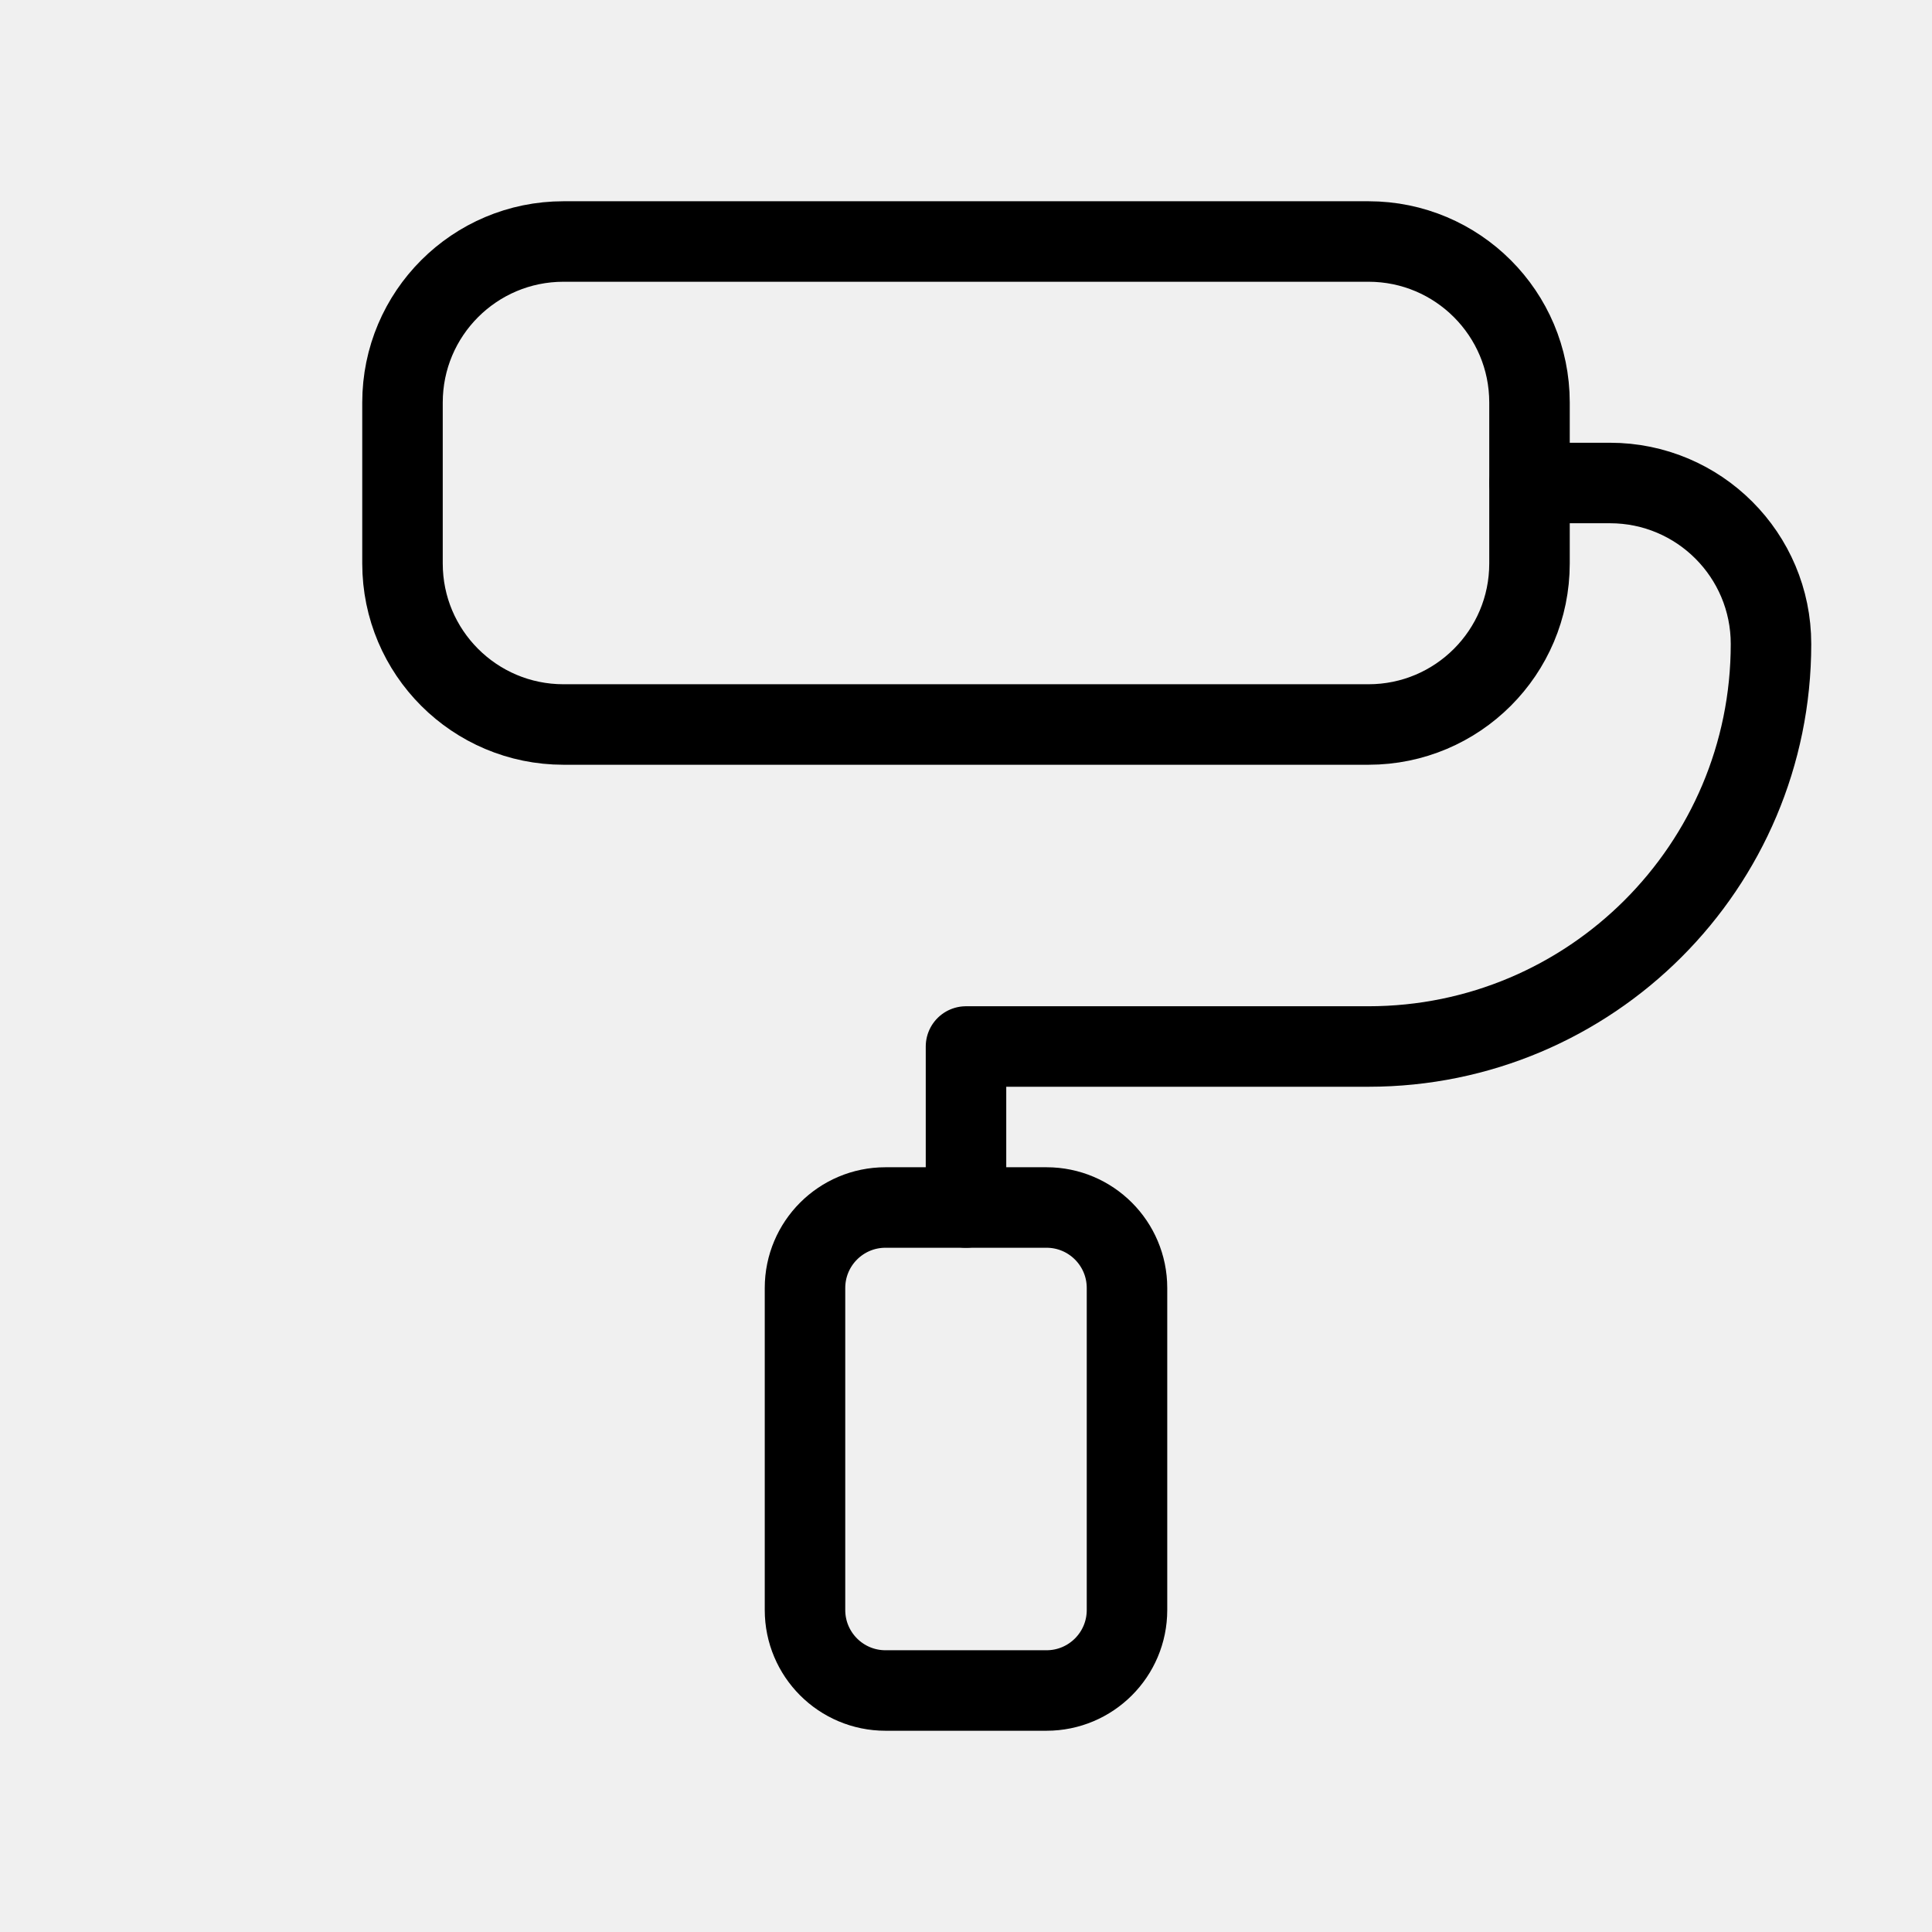
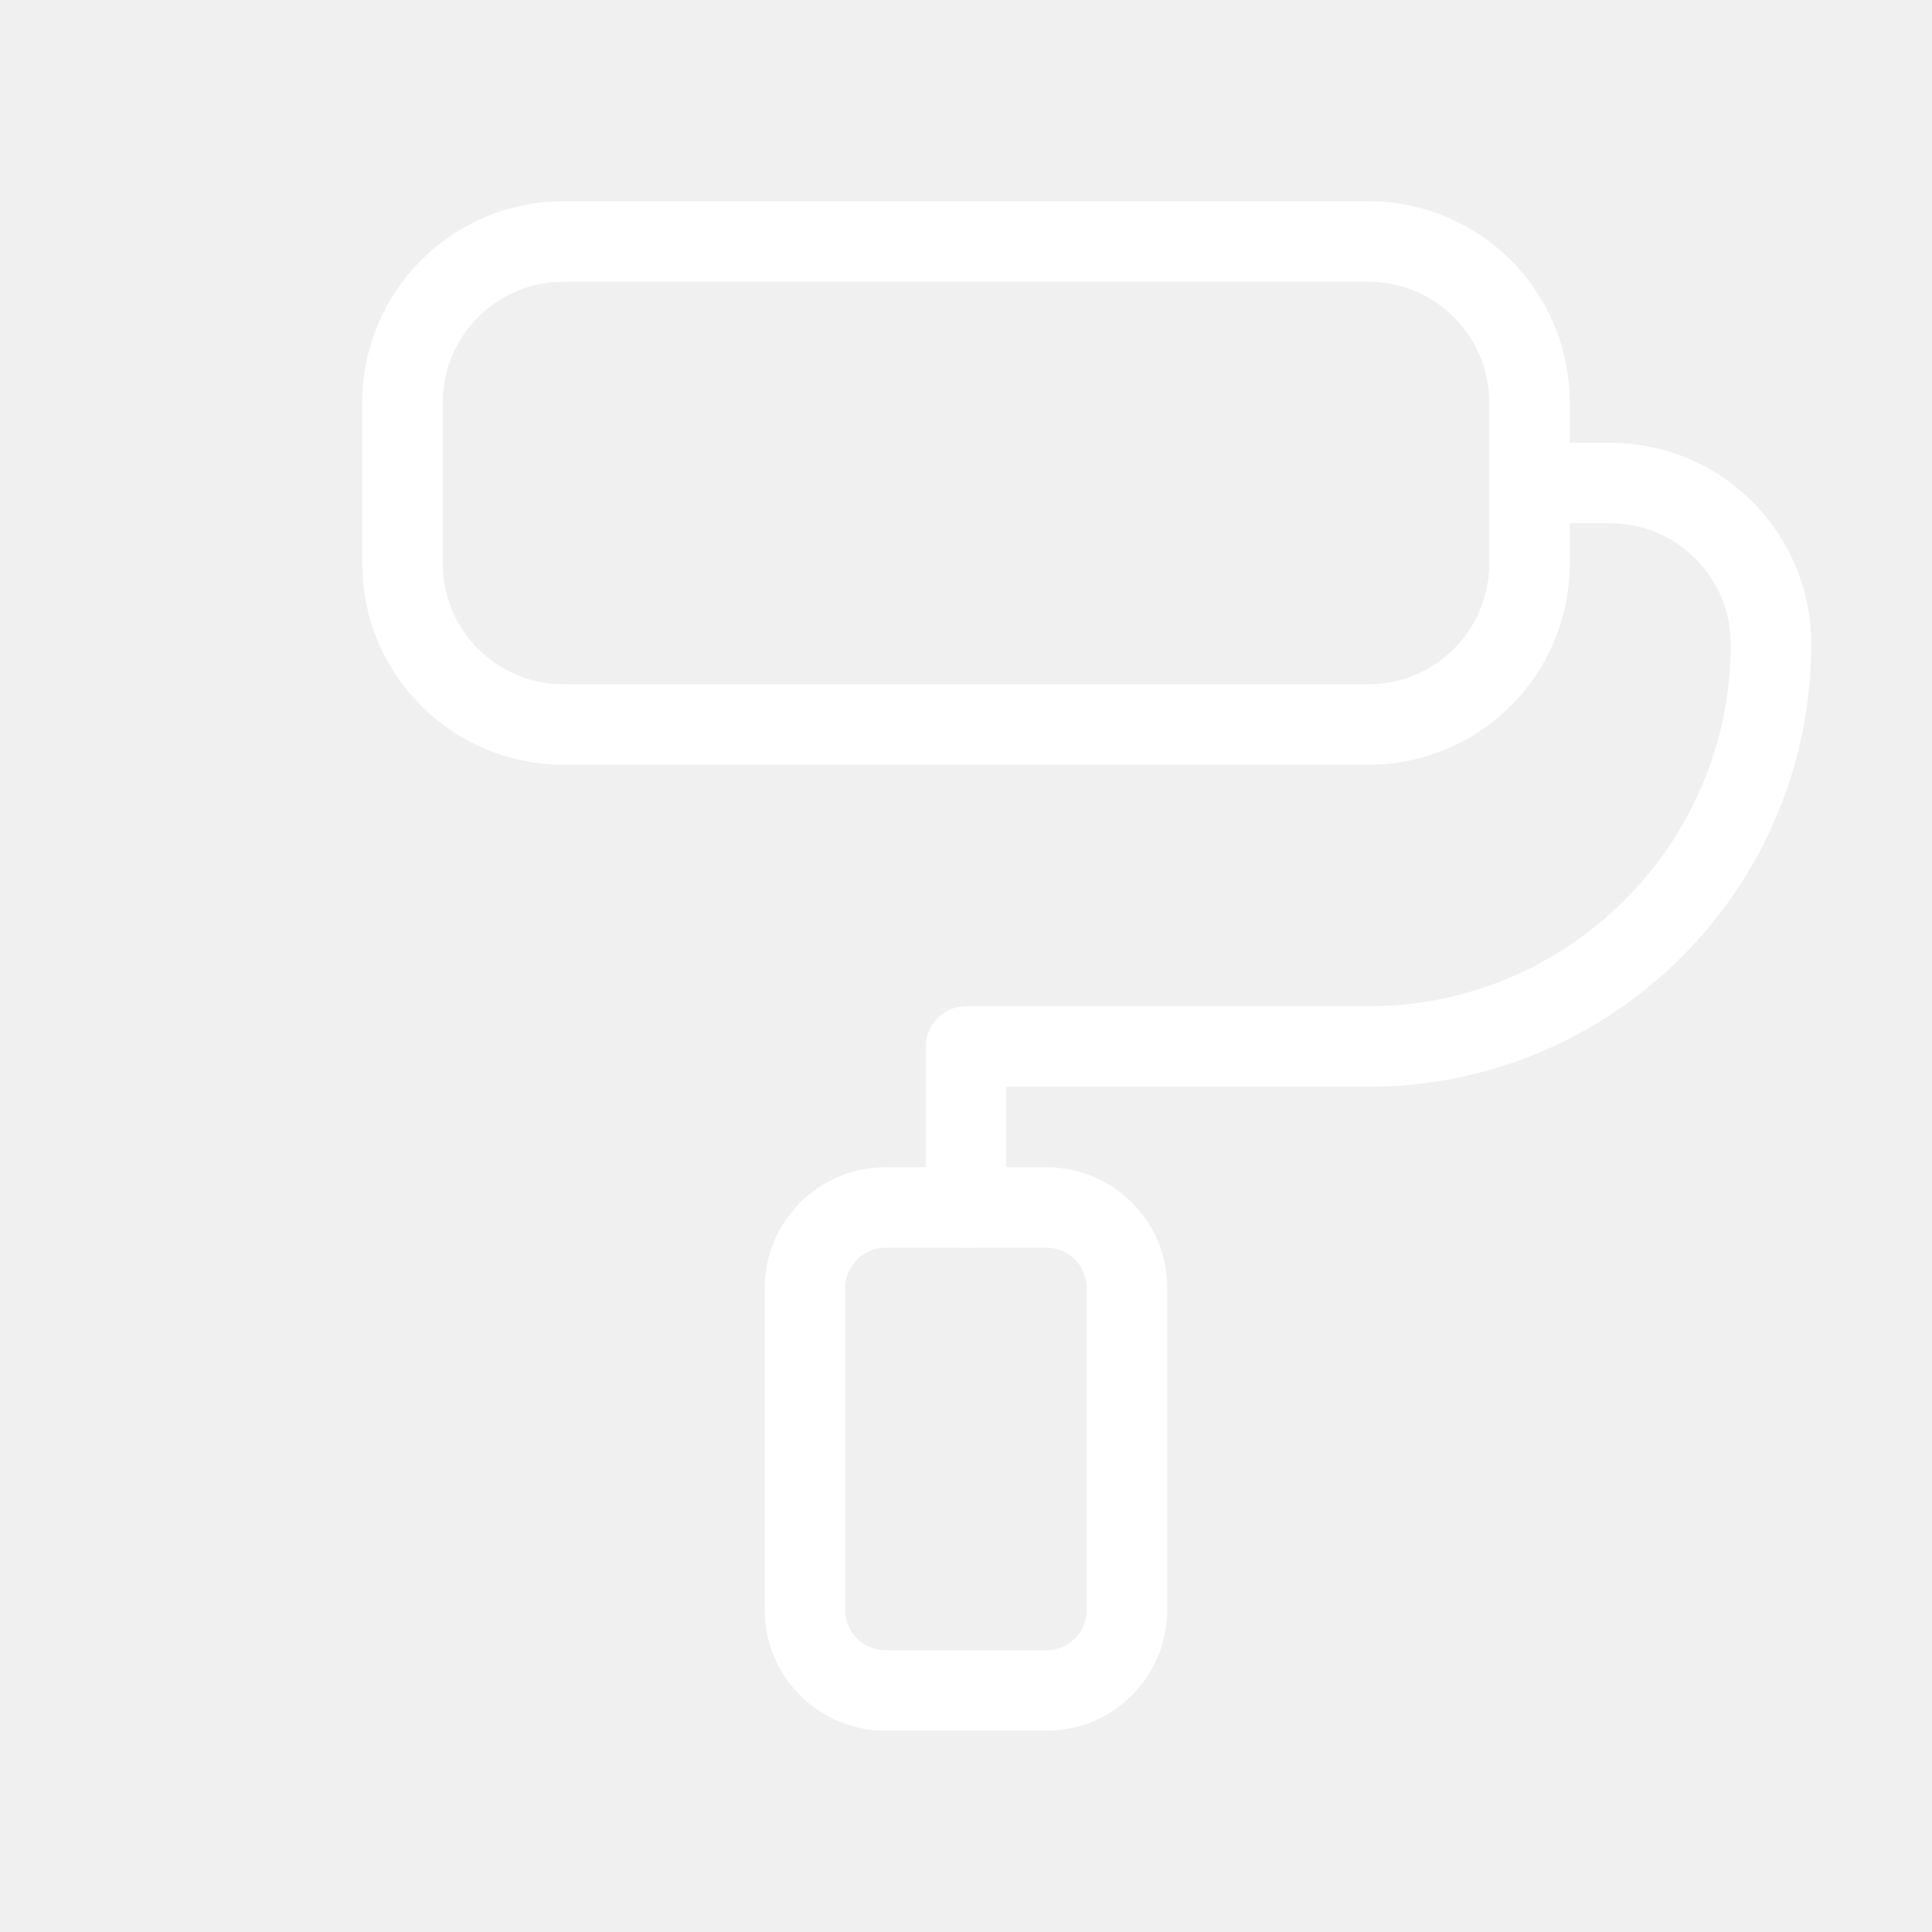
<svg xmlns="http://www.w3.org/2000/svg" width="24px" height="24px" viewBox="0 0 24 24" version="1.1">
-   <g id="Icons-/-24x24-/-Black-/-paint" stroke="none" stroke-width="1" fill="none" fill-rule="evenodd">
-     <polygon id="Path" points="0 0 24 0 24 24 0 24" />
-     <rect id="Bg" stroke="#000000" stroke-linecap="round" stroke-linejoin="round" x="5" y="3" width="14" height="6" rx="2" />
-     <path d="M19,6 L20,6 C21.105,6 22,6.895 22,8 C22,10.761 19.761,13 17,13 L12,13 L12,15" id="Path" stroke="#000000" stroke-linecap="round" stroke-linejoin="round" />
-     <rect id="Bg" stroke="#000000" stroke-linecap="round" stroke-linejoin="round" x="10" y="15" width="4" height="6" rx="1" />
+   <g id="iPhone-X" stroke="none" stroke-width="1" fill="none" fill-rule="evenodd">
+     <g id="Screen-031" transform="translate(-176, -714)">
+       <g id="CTA-Area" transform="translate(0, 714)">
+         <g id="Card" transform="translate(150, 0)">
+           <g id="Icons-/-24x24-/-Light-/-paint" transform="translate(26, 0)">
+             <polygon id="Path" points="0 0 24 0 24 24 0 24" />
+             <rect id="Bg" stroke="#FFFFFF" stroke-linecap="round" stroke-linejoin="round" x="5" y="3" width="14" height="6" rx="2" />
+             <path d="M19,6 L20,6 C21.105,6 22,6.895 22,8 C22,10.761 19.761,13 17,13 L12,13 L12,15" id="Path" stroke="#FFFFFF" stroke-linecap="round" stroke-linejoin="round" />
+             <rect id="Bg" stroke="#FFFFFF" stroke-linecap="round" stroke-linejoin="round" x="10" y="15" width="4" height="6" rx="1" />
+           </g>
+         </g>
+       </g>
+     </g>
  </g>
</svg>
